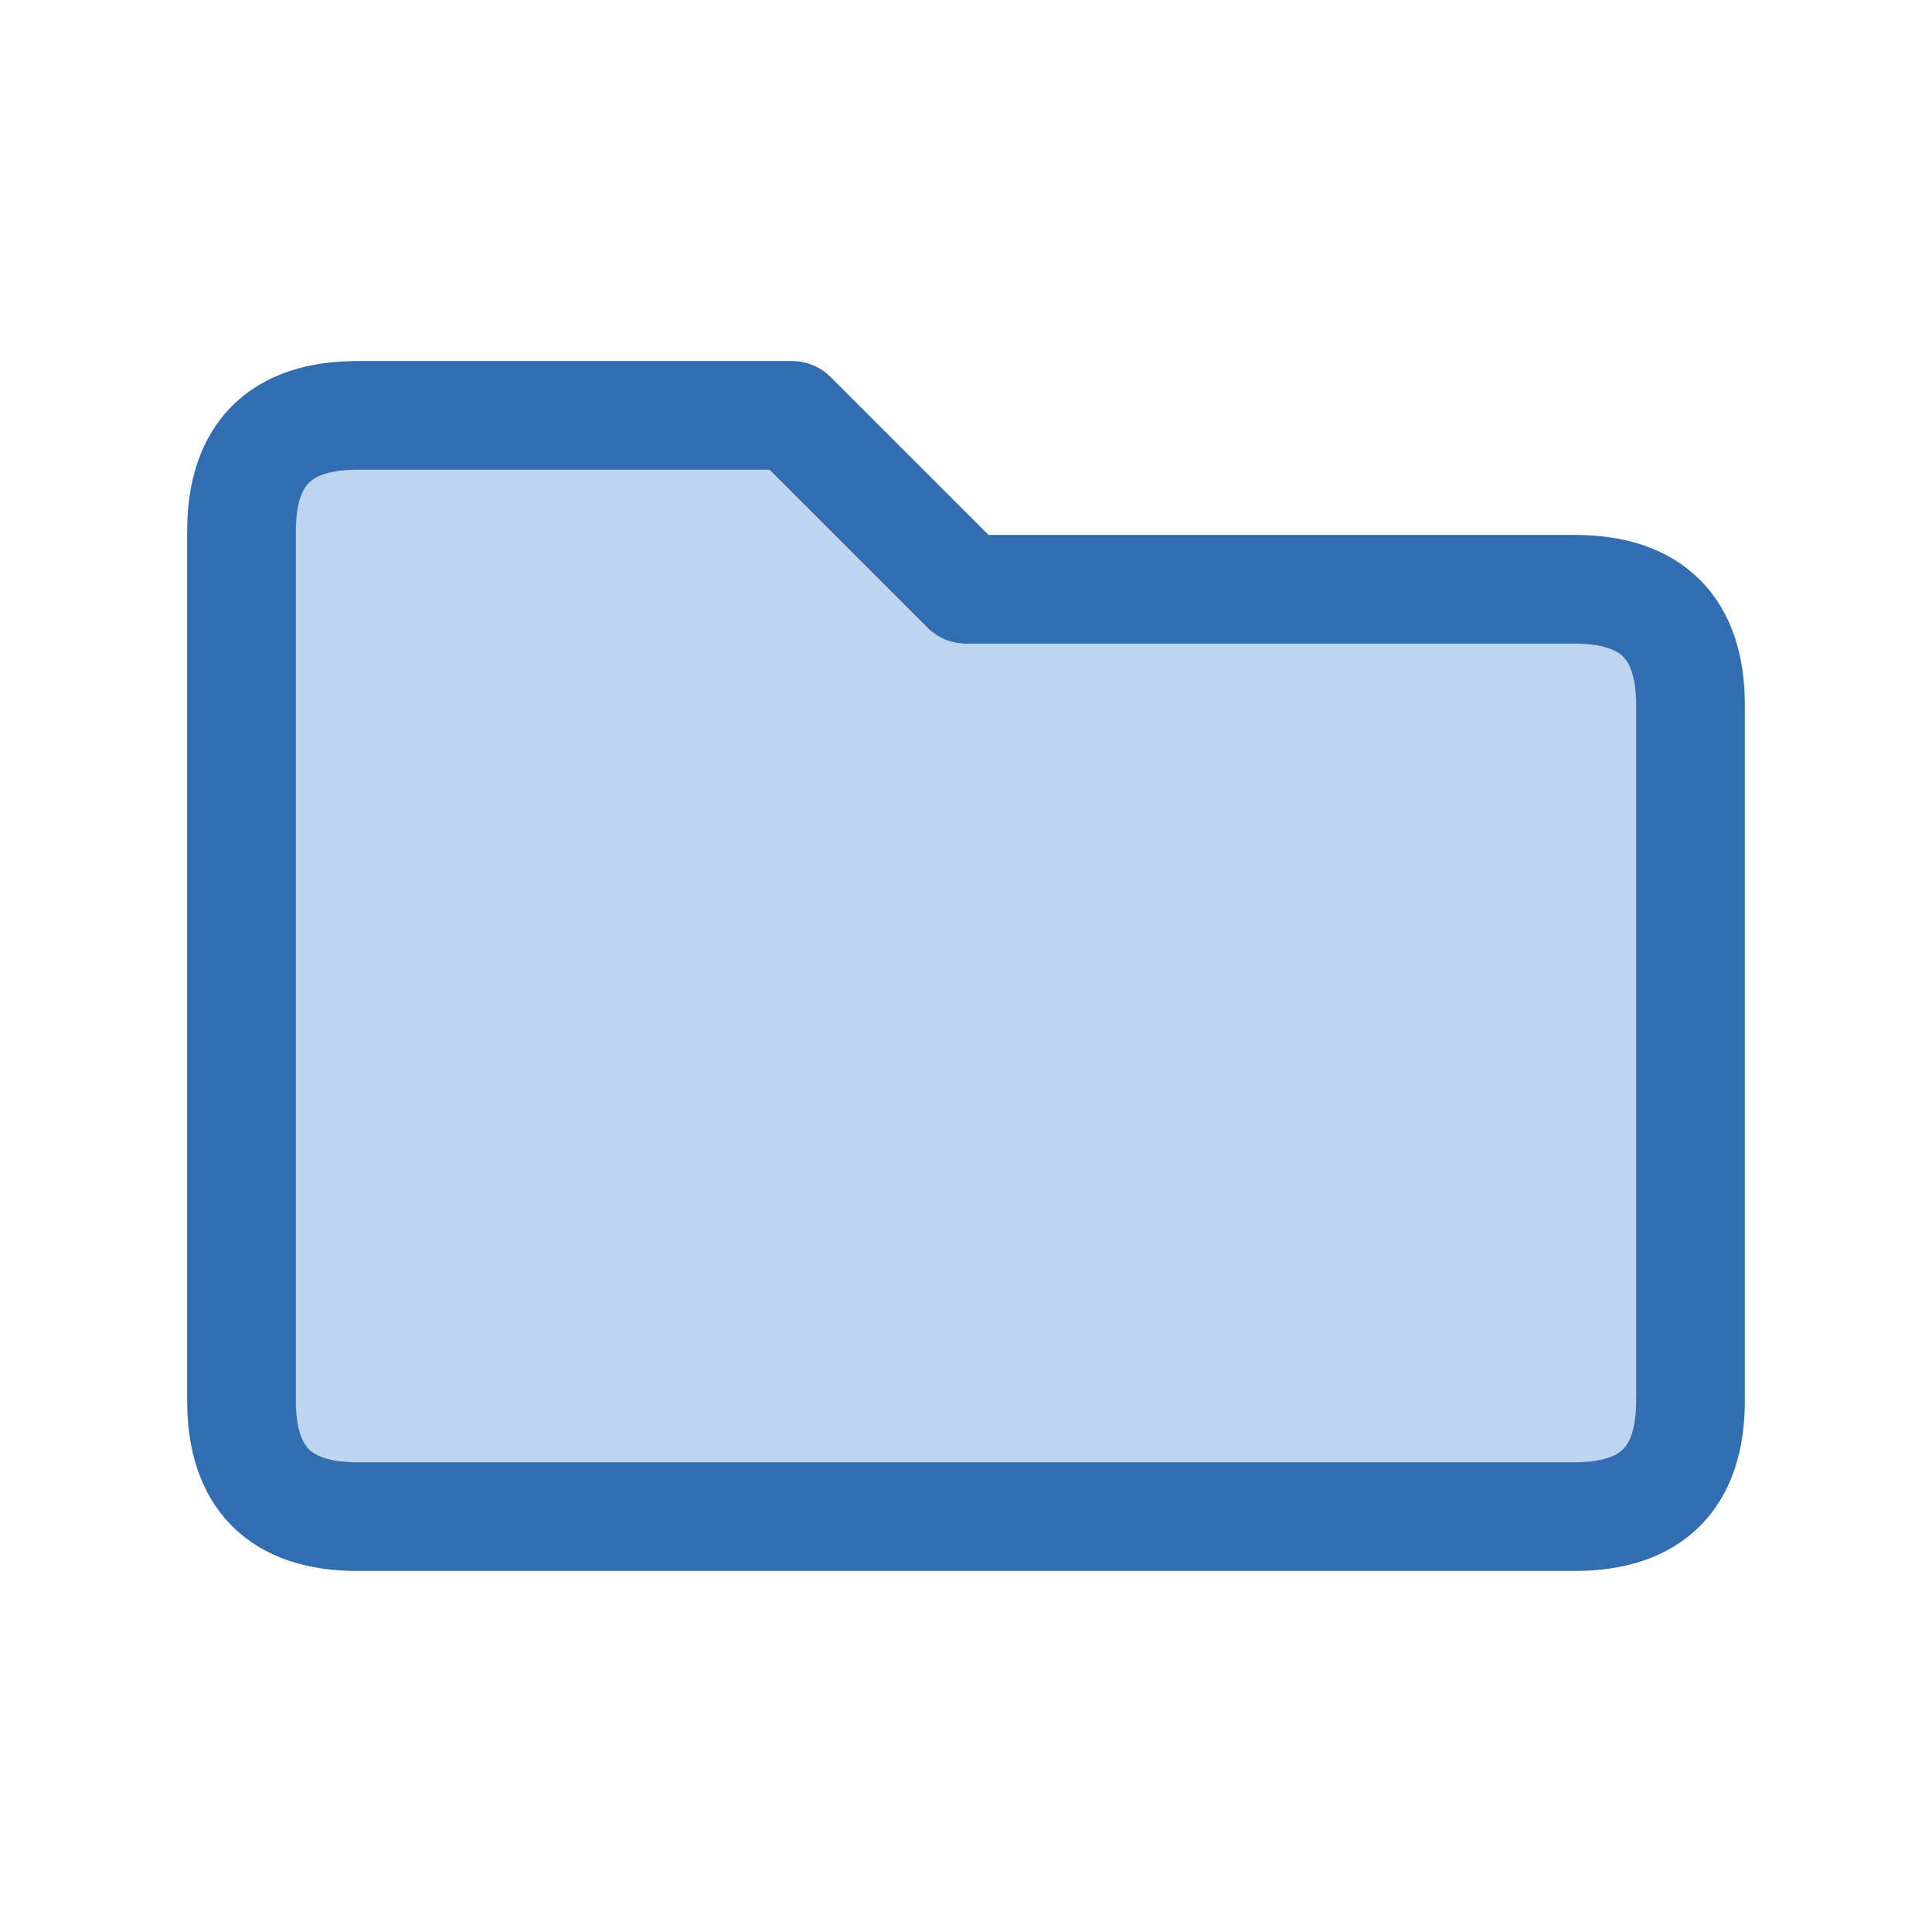
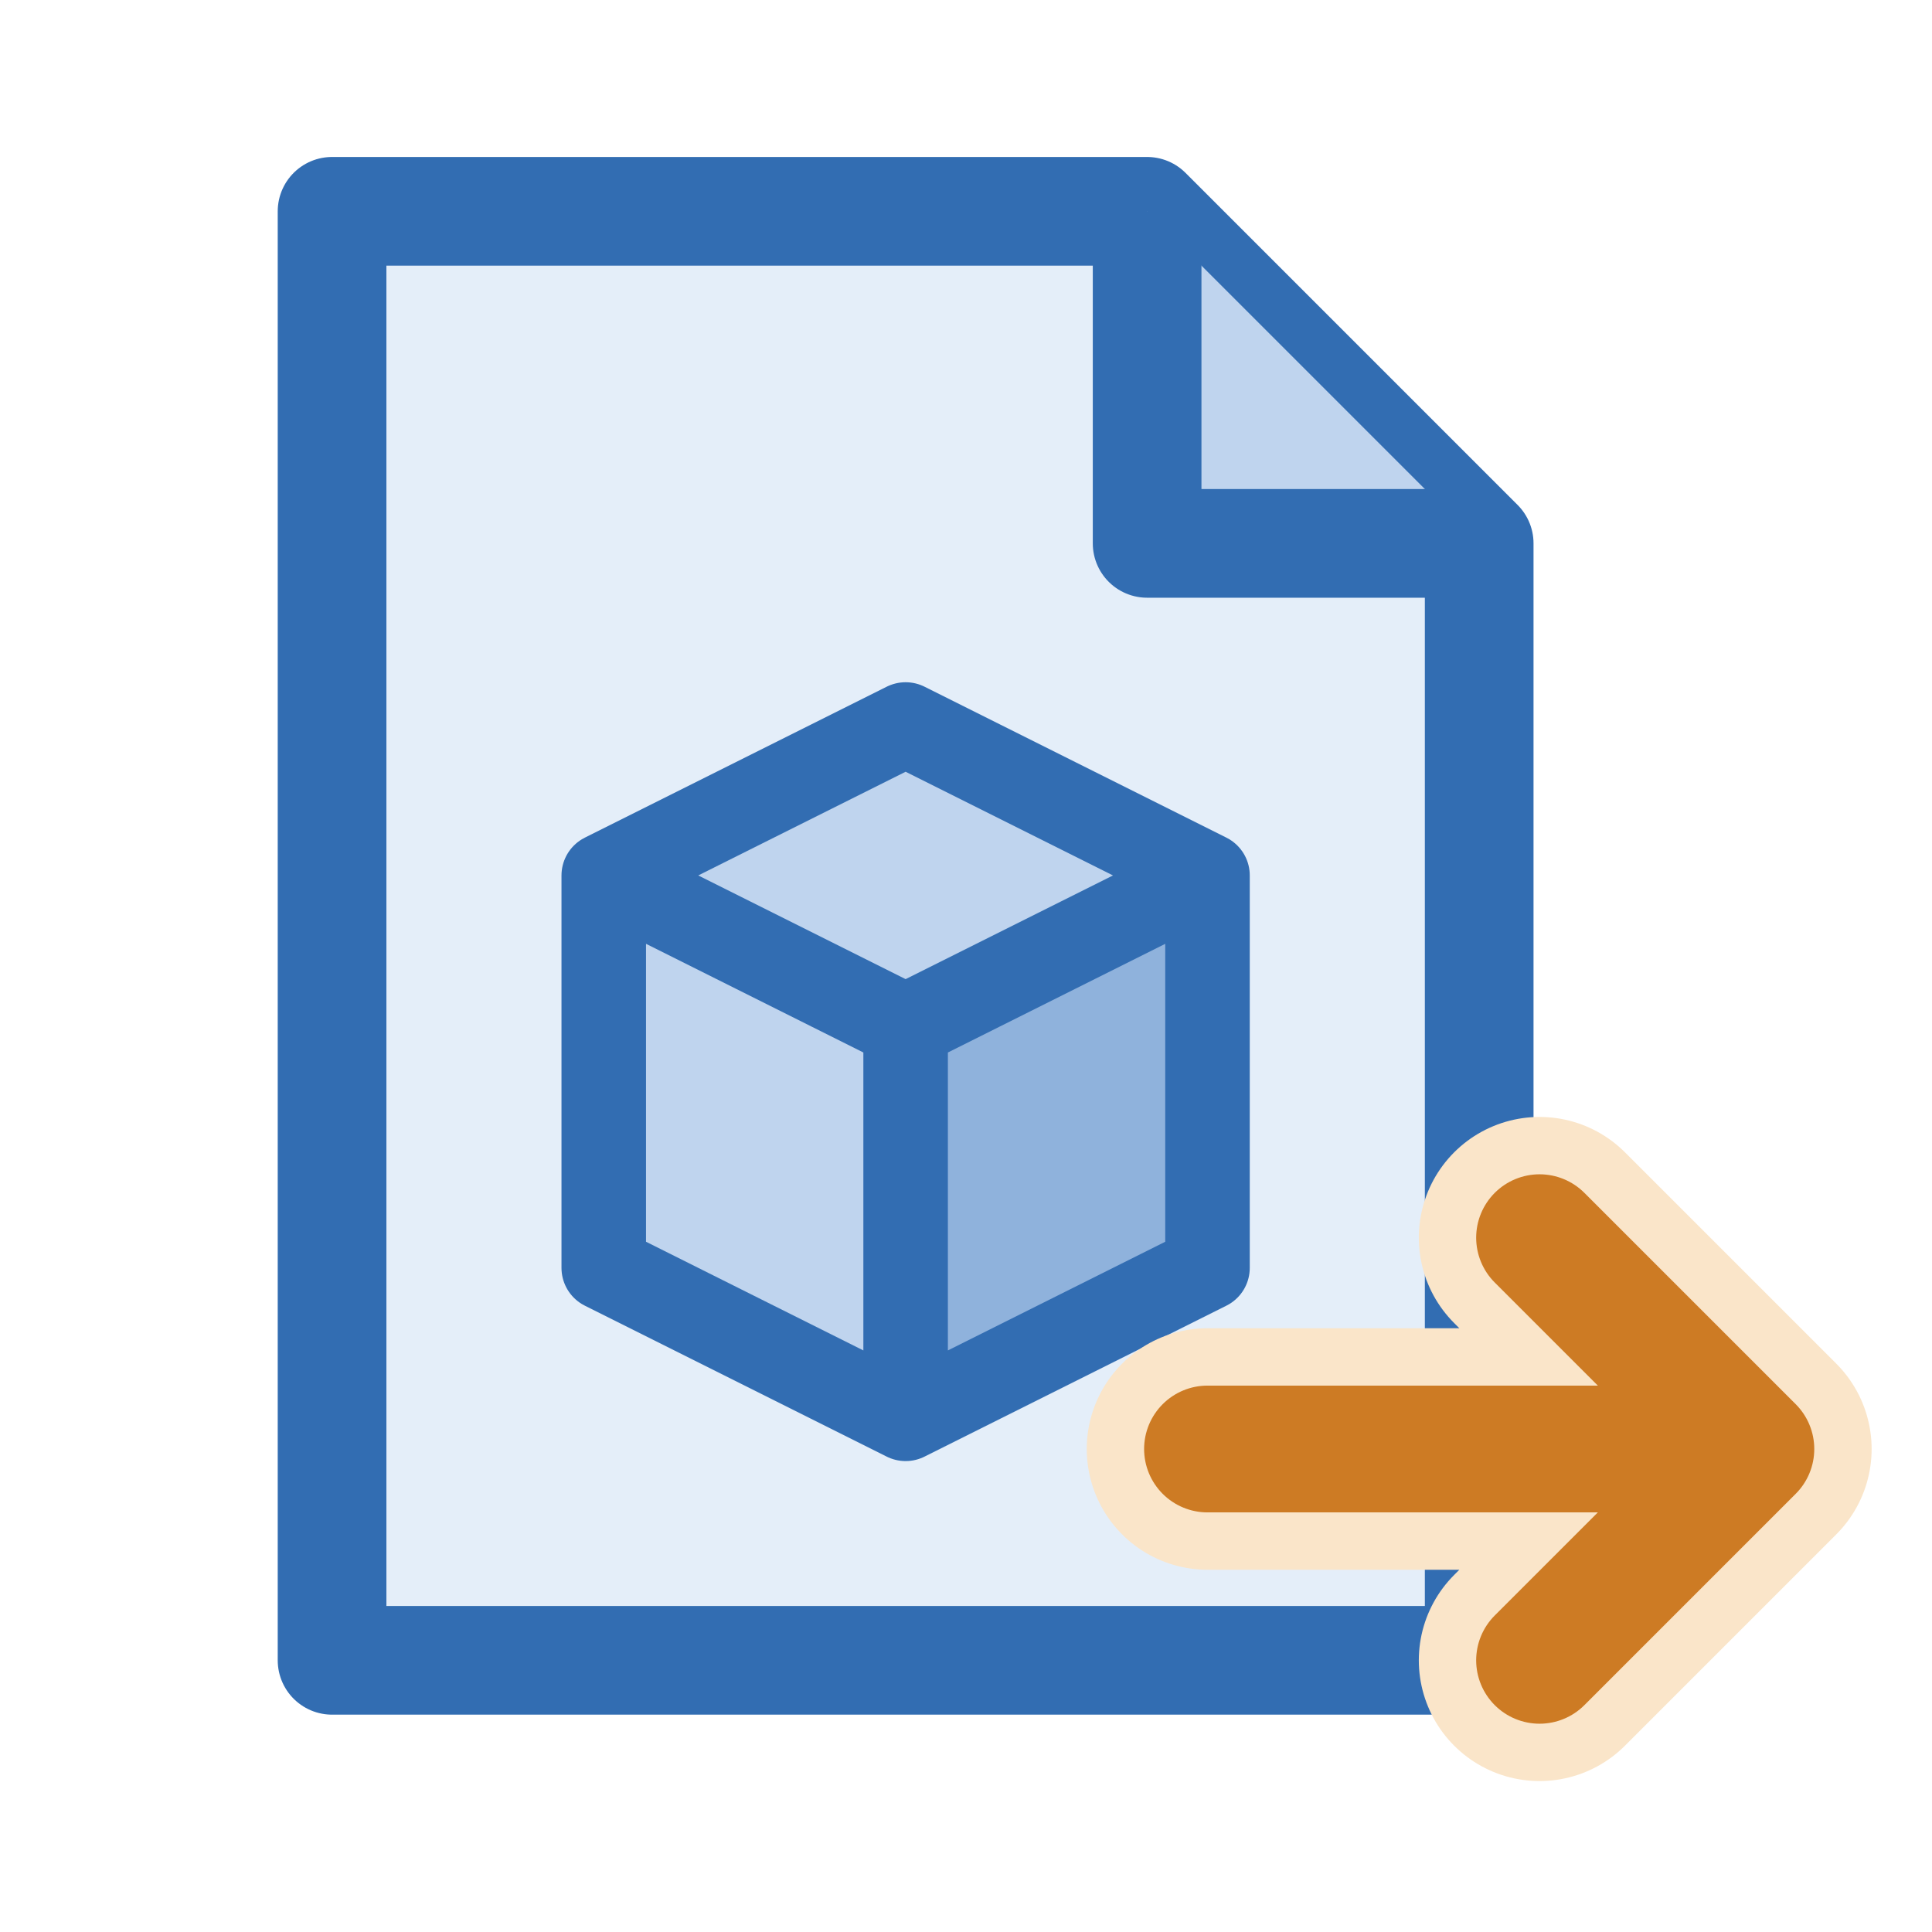
- <svg xmlns="http://www.w3.org/2000/svg" width="256" height="256" viewBox="0 0 256 256" role="img" aria-label="Projects">
-   <defs />
+ <svg xmlns="http://www.w3.org/2000/svg" width="256" height="256" viewBox="0 0 256 256" role="img" aria-label="Open CAD project">
  <g transform="scale(4)">
-     <g transform="translate(1.28 -0.64) scale(0.96)">
-       <path d="M7 19q0-4 4-4h15l6 6h21q4 0 4 4v24q0 4-4 4H11q-4 0-4-4Z" fill="#bfd4ee" stroke="#326db2" stroke-width="3.75" stroke-linecap="round" stroke-linejoin="round" />
-     </g>
+     <path d="M11 7h27l11 11v37H11Z" fill="#e4eef9" stroke="#326db2" stroke-width="3.6" stroke-linejoin="round" />
+     <path d="M38 7v11h11" fill="#bfd4ee" stroke="#326db2" stroke-width="3.6" stroke-linejoin="round" />
+     <path d="m20 29 10-5 10 5-10 5Z" fill="#bfd4ee" />
+     <path d="m20 29 10 5v13l-10-5Z" fill="#bfd4ee" />
+     <path d="m30 34 10-5v13l-10 5Z" fill="#8fb2dc" />
+     <path d="m20 29 10-5 10 5v13l-10 5-10-5Zm0 0 10 5 10-5M30 34v13" fill="none" stroke="#326db2" stroke-width="2.8" stroke-linejoin="round" />
+     <path d="M40 48h18m-7-7 7 7-7 7" fill="none" stroke="#fae5c9" stroke-width="8" stroke-linecap="round" stroke-linejoin="round" />
+     <path d="M40 48h18m-7-7 7 7-7 7" fill="none" stroke="#cd7b24" stroke-width="4.2" stroke-linecap="round" stroke-linejoin="round" />
  </g>
</svg>
